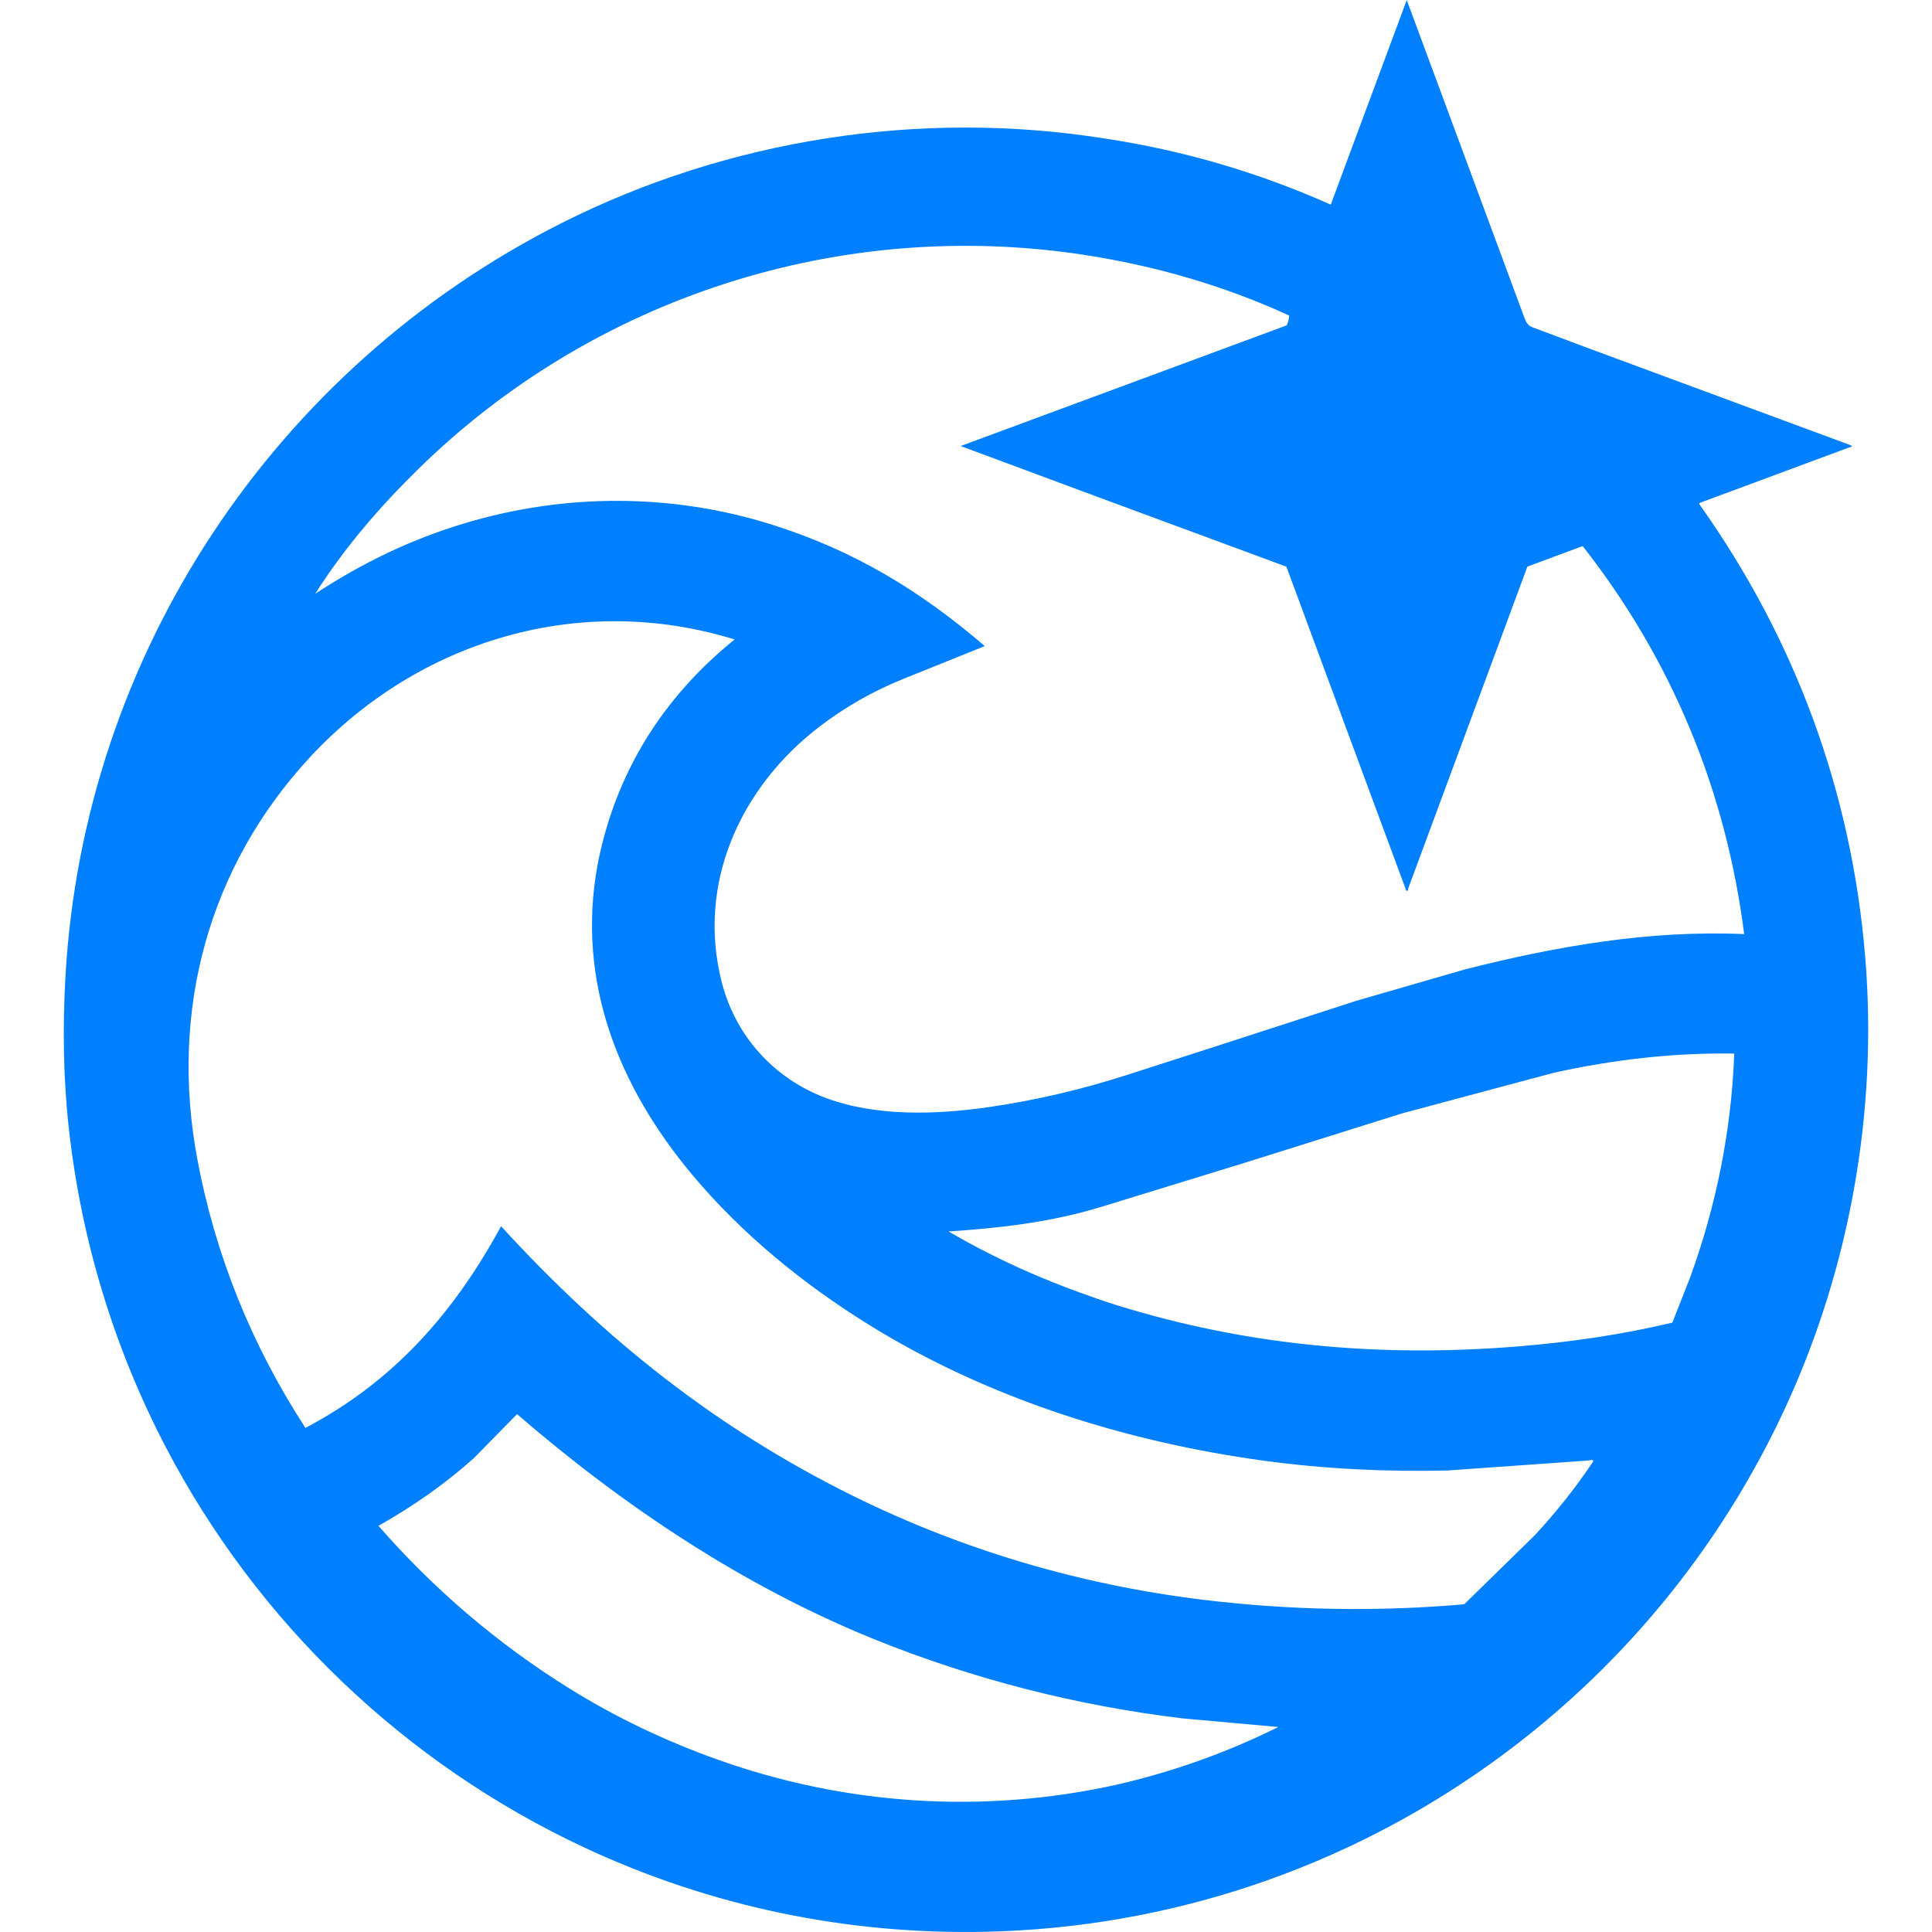
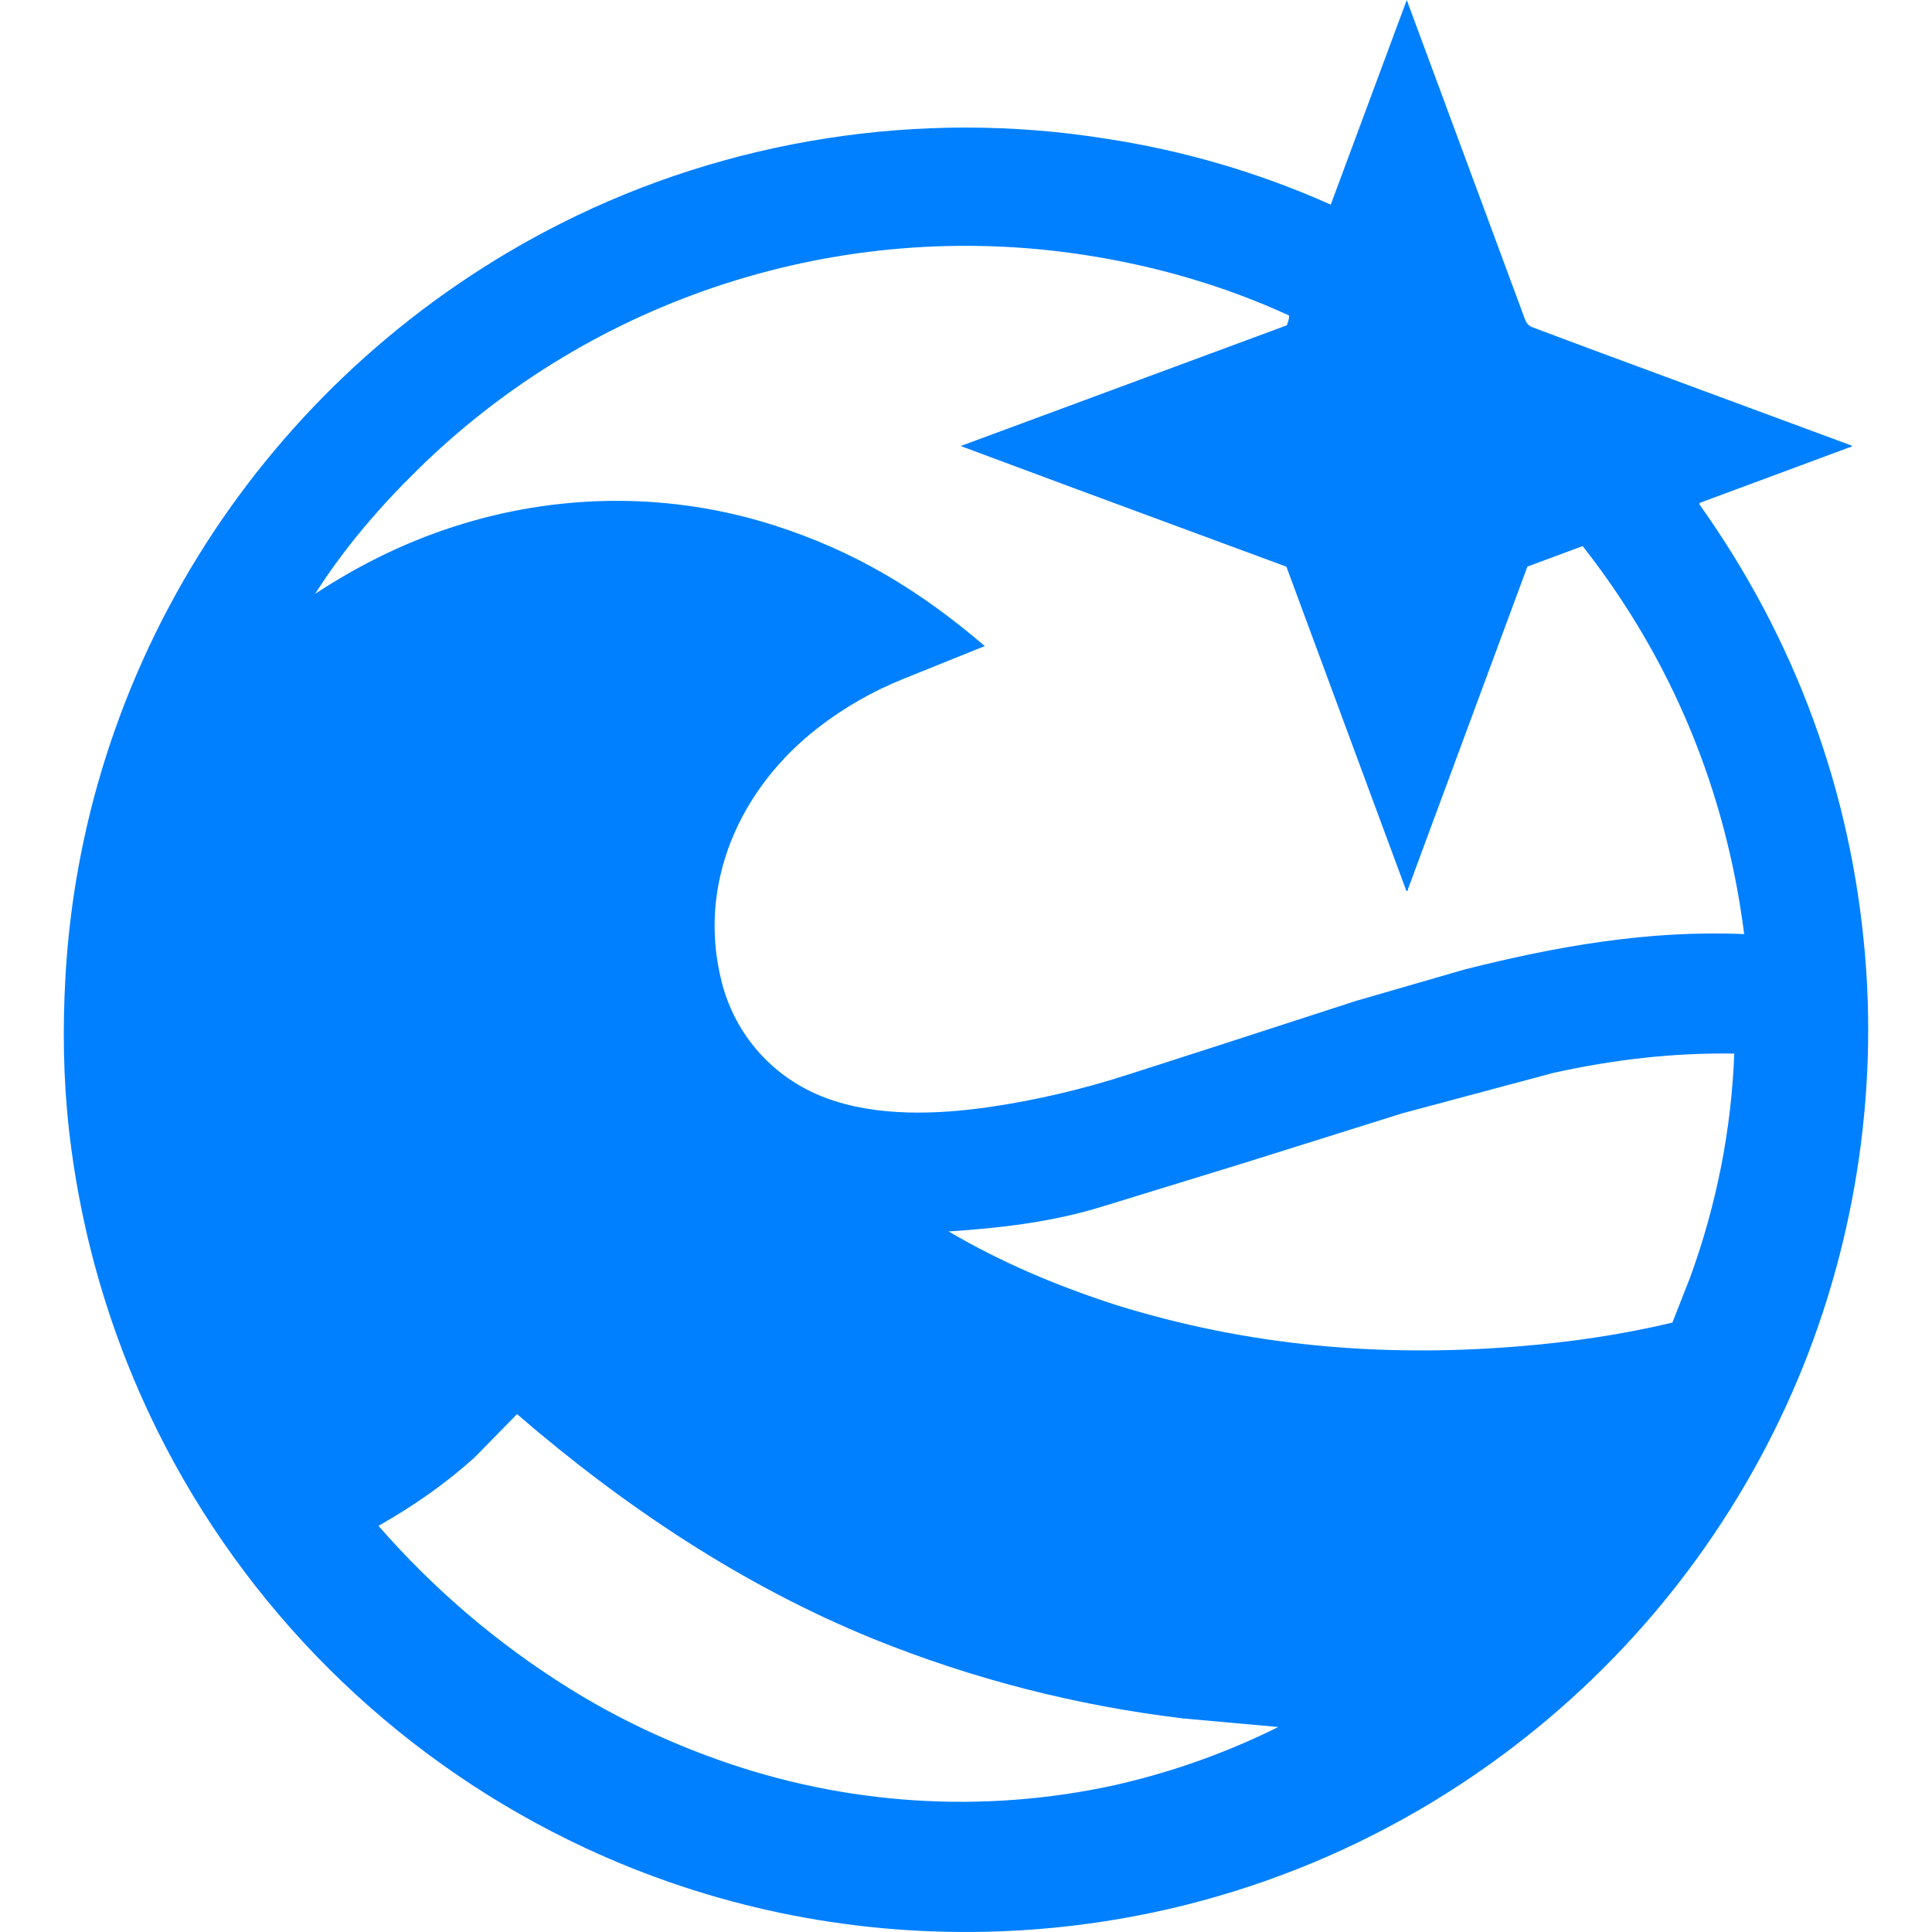
<svg xmlns="http://www.w3.org/2000/svg" viewBox="0 0 16 16">
  <g transform="translate(-0.8581 -0.3361) scale(0.015818)">
-     <path fill="#0080ff" d="M1030.78,522.22c-7.14-86.41-36.56-166.17-86.56-236.6-.51-.66-.29-.98.3-1.21l.87-.34,27.63-10.24,48.96-18.18,1.57-.46c.26-.08.42-.65-.52-.89l-137.39-50.82-29.27-10.96c-2.03-.9-3.02-2.24-3.86-4.5l-61.75-166.77-39.79,107.14c-37.71-16.82-77.16-28.41-118.12-34.59-96.59-15.42-197.52.32-284.79,44.35-150.02,75.68-249.88,225.58-259.52,393.97-1.53,26.63-1.2,53.52,1.78,80.21,6.5,58.15,23.58,114.52,50.59,166.31,48.08,92.18,125.43,166.12,219.62,210.05,65.66,30.62,137.01,45.55,209.96,43.94,95.25-2.1,186.77-32.7,263.82-87.75,67.13-47.96,120.44-112.31,154.98-187.37,33.57-72.95,48.13-155.01,41.49-235.28ZM638.17,955.79c-69.68,15.33-141.68,10.48-208.45-13.38-27.25-9.74-53.38-22.15-77.94-37.51-37.1-23.2-70.26-51.43-99.38-84.79,18.02-10.2,34.61-21.71,50.02-35.52l22.53-22.97c55.85,48.26,118.4,90.01,186.76,117.76,51.97,21,106.13,34.85,161.75,41.54l50.05,4.51c-27.35,13.58-55.67,23.61-85.34,30.37ZM887.88,787.16c-9.07,13.46-18.92,25.78-29.98,37.76l-37.04,36.25c-45.49,3.99-91.35,3.18-136.94-2.38-63.55-7.75-125.15-25.8-182.53-54.1-71.94-35.48-130.83-82.42-184.8-141.44-24.87,45.66-56.35,81.35-102.43,105.58-28.2-43.29-47.41-90.92-56.75-141.49-14.26-77.21,5.94-152.38,59.39-209.94,57.01-61.2,141.39-86.28,222.07-61.36-38.06,30.72-62.59,70.42-71.79,118.07-11.16,61.05,10.95,116.09,49.79,162.42,25.86,30.84,57.76,56.84,91.93,78.08,62.18,38.65,134.72,61.52,207.11,71.39,31.96,4.35,63.8,5.86,96.04,5.14l73.48-5.21,1.28-.16c.29-.04,1.14-.27,1.36-.11.56.41.31.74-.18,1.48ZM939.27,689.68l-9.44,24.02c-26.73,6.37-53.58,10.27-81.15,12.49-71.71,5.8-141.36-.25-210.47-21.82-30.45-9.88-59.3-21.95-87.32-38.4,27.18-1.77,53.95-4.87,80.09-12.91l75.1-23.08,82.13-25.79,79.31-21.23c31.3-6.94,62.78-10.61,94.71-10.1-1.53,40.22-9.35,79.24-22.97,116.81ZM821.31,528.76l-57.02,16.48-76.27,24.73-43.1,13.87c-23.65,7.61-47.36,13.26-71.96,16.89-28.23,4.16-60.09,5.28-86.73-4.79-26.93-10.19-46.89-32.4-54.06-60.27-13.31-51.67,9.56-102.09,50.92-133.83,13.66-10.48,28.27-18.79,44.25-25.22l42.49-17.11c-33.82-29.04-68.37-49.96-111.1-63.48-52.49-16.61-108.72-16.62-161.39-.77-27.73,8.34-53.03,20.47-78.09,36.88,15.59-24.49,33.89-45.54,53.57-64.9,91.87-90.37,221.39-132.07,348.84-112.58,36.99,5.65,73.18,16,107.51,31.78.04,1.78-.52,3.21-1.2,5.13l-170.75,63.2,62.99,23.42,107.54,39.75,45.79,123.79,16.66,44.97c0,1.14,1.34,1.47,1.21.01l62.51-168.82,28.94-10.74c46.62,59.41,74.97,127.9,84.56,203.15-50-2.17-98.4,6.41-146.11,18.45Z" />
+     <path fill="#0080ff" d="M1030.78,522.23h0c-7.14-86.42-36.56-166.18-86.56-236.61-.51-.66-.29-.98.3-1.21l.87-.34,27.63-10.24,48.96-18.18,1.57-.46c.26-.08.42-.65-.52-.89l-137.39-50.82-29.27-10.96c-2.03-.9-3.02-2.24-3.86-4.5l-61.75-166.77-39.79,107.14c-37.71-16.82-77.16-28.41-118.12-34.59-96.59-15.42-197.52.32-284.79,44.35-150.02,75.68-249.88,225.58-259.52,393.97-1.53,26.63-1.2,53.52,1.78,80.21,6.5,58.15,23.58,114.52,50.59,166.31,48.08,92.18,125.43,166.12,219.62,210.05,65.66,30.62,137.01,45.55,209.96,43.94,95.25-2.1,186.77-32.7,263.82-87.75,67.13-47.96,120.44-112.31,154.98-187.37,33.57-72.95,48.13-155.01,41.49-235.28ZM638.17,955.8h0c-69.68,15.32-141.68,10.47-208.45-13.39-27.25-9.74-53.38-22.15-77.94-37.51-37.1-23.2-70.26-51.43-99.38-84.79,18.02-10.2,34.61-21.71,50.02-35.52l22.53-22.97c55.85,48.26,118.4,90.01,186.76,117.76,51.97,21,106.13,34.85,161.75,41.54l50.05,4.51c-27.35,13.58-55.67,23.61-85.34,30.37ZM939.27,689.68l-9.44,24.02c-26.73,6.37-53.58,10.27-81.15,12.49-71.71,5.8-141.36-.25-210.47-21.82-30.45-9.88-59.3-21.95-87.32-38.4,27.18-1.77,53.95-4.87,80.09-12.91l75.1-23.08,82.13-25.79,79.31-21.23c31.3-6.94,62.78-10.61,94.71-10.1-1.53,40.22-9.35,79.24-22.97,116.81h.01ZM821.31,528.75h0s-57.02,16.49-57.02,16.49l-76.27,24.73-43.1,13.87c-23.65,7.61-47.36,13.26-71.96,16.89-28.23,4.16-60.09,5.28-86.73-4.79-26.93-10.19-46.89-32.4-54.06-60.27-13.31-51.67,9.56-102.09,50.92-133.83,13.66-10.48,28.27-18.79,44.25-25.22l42.49-17.11c-33.82-29.04-68.37-49.96-111.1-63.48-52.49-16.61-108.72-16.62-161.39-.77-27.73,8.34-53.03,20.47-78.09,36.88,15.59-24.49,33.89-45.54,53.57-64.9,91.87-90.37,221.39-132.07,348.84-112.58,36.99,5.65,73.18,16,107.51,31.78.04,1.78-.52,3.21-1.2,5.13l-170.75,63.2,62.99,23.42,107.54,39.75,45.79,123.79,16.66,44.97c0,1.14,1.34,1.47,1.21.01l62.51-168.82,28.94-10.74c46.62,59.41,74.97,127.9,84.56,203.15-50-2.17-98.4,6.41-146.11,18.45Z" />
  </g>
</svg>
